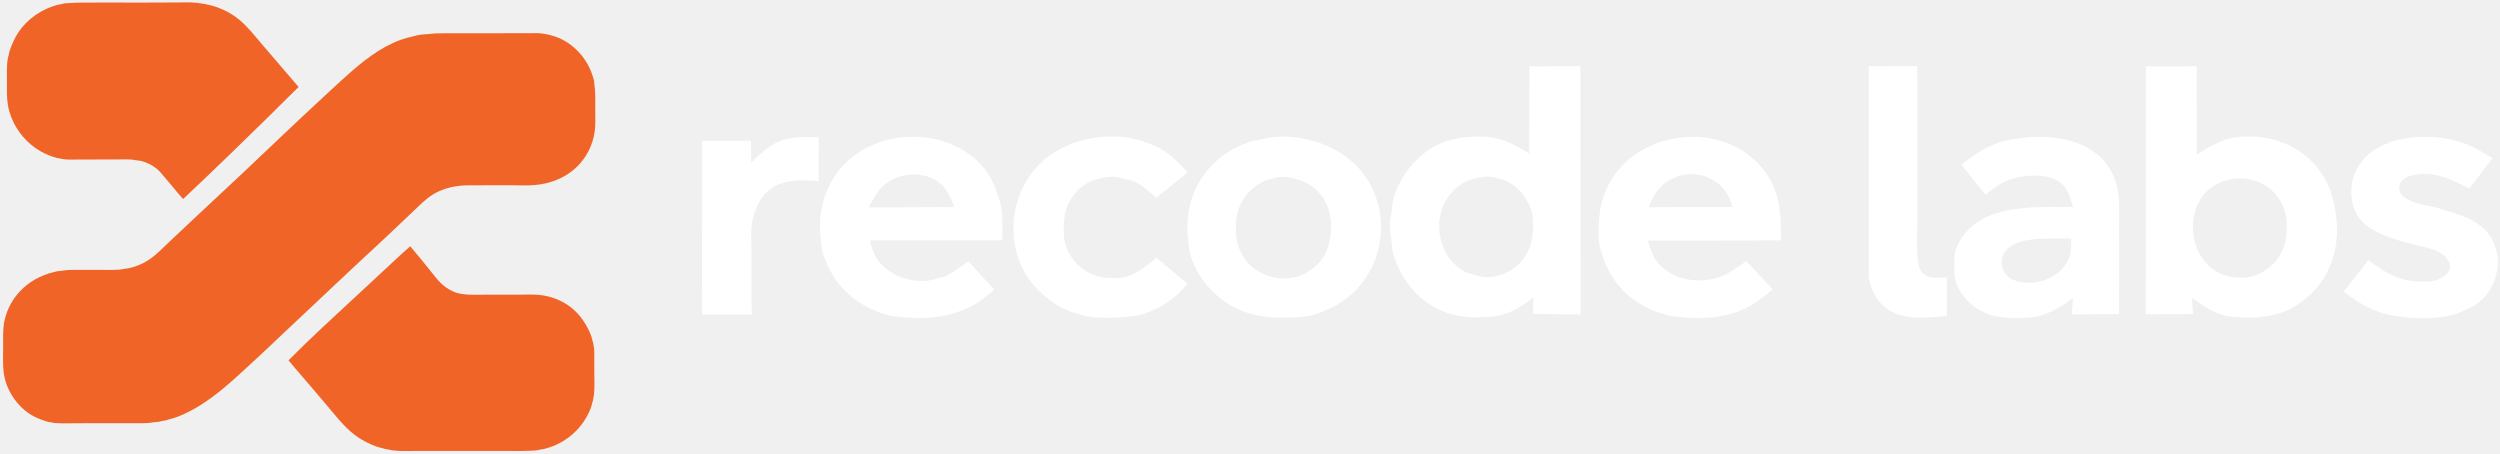
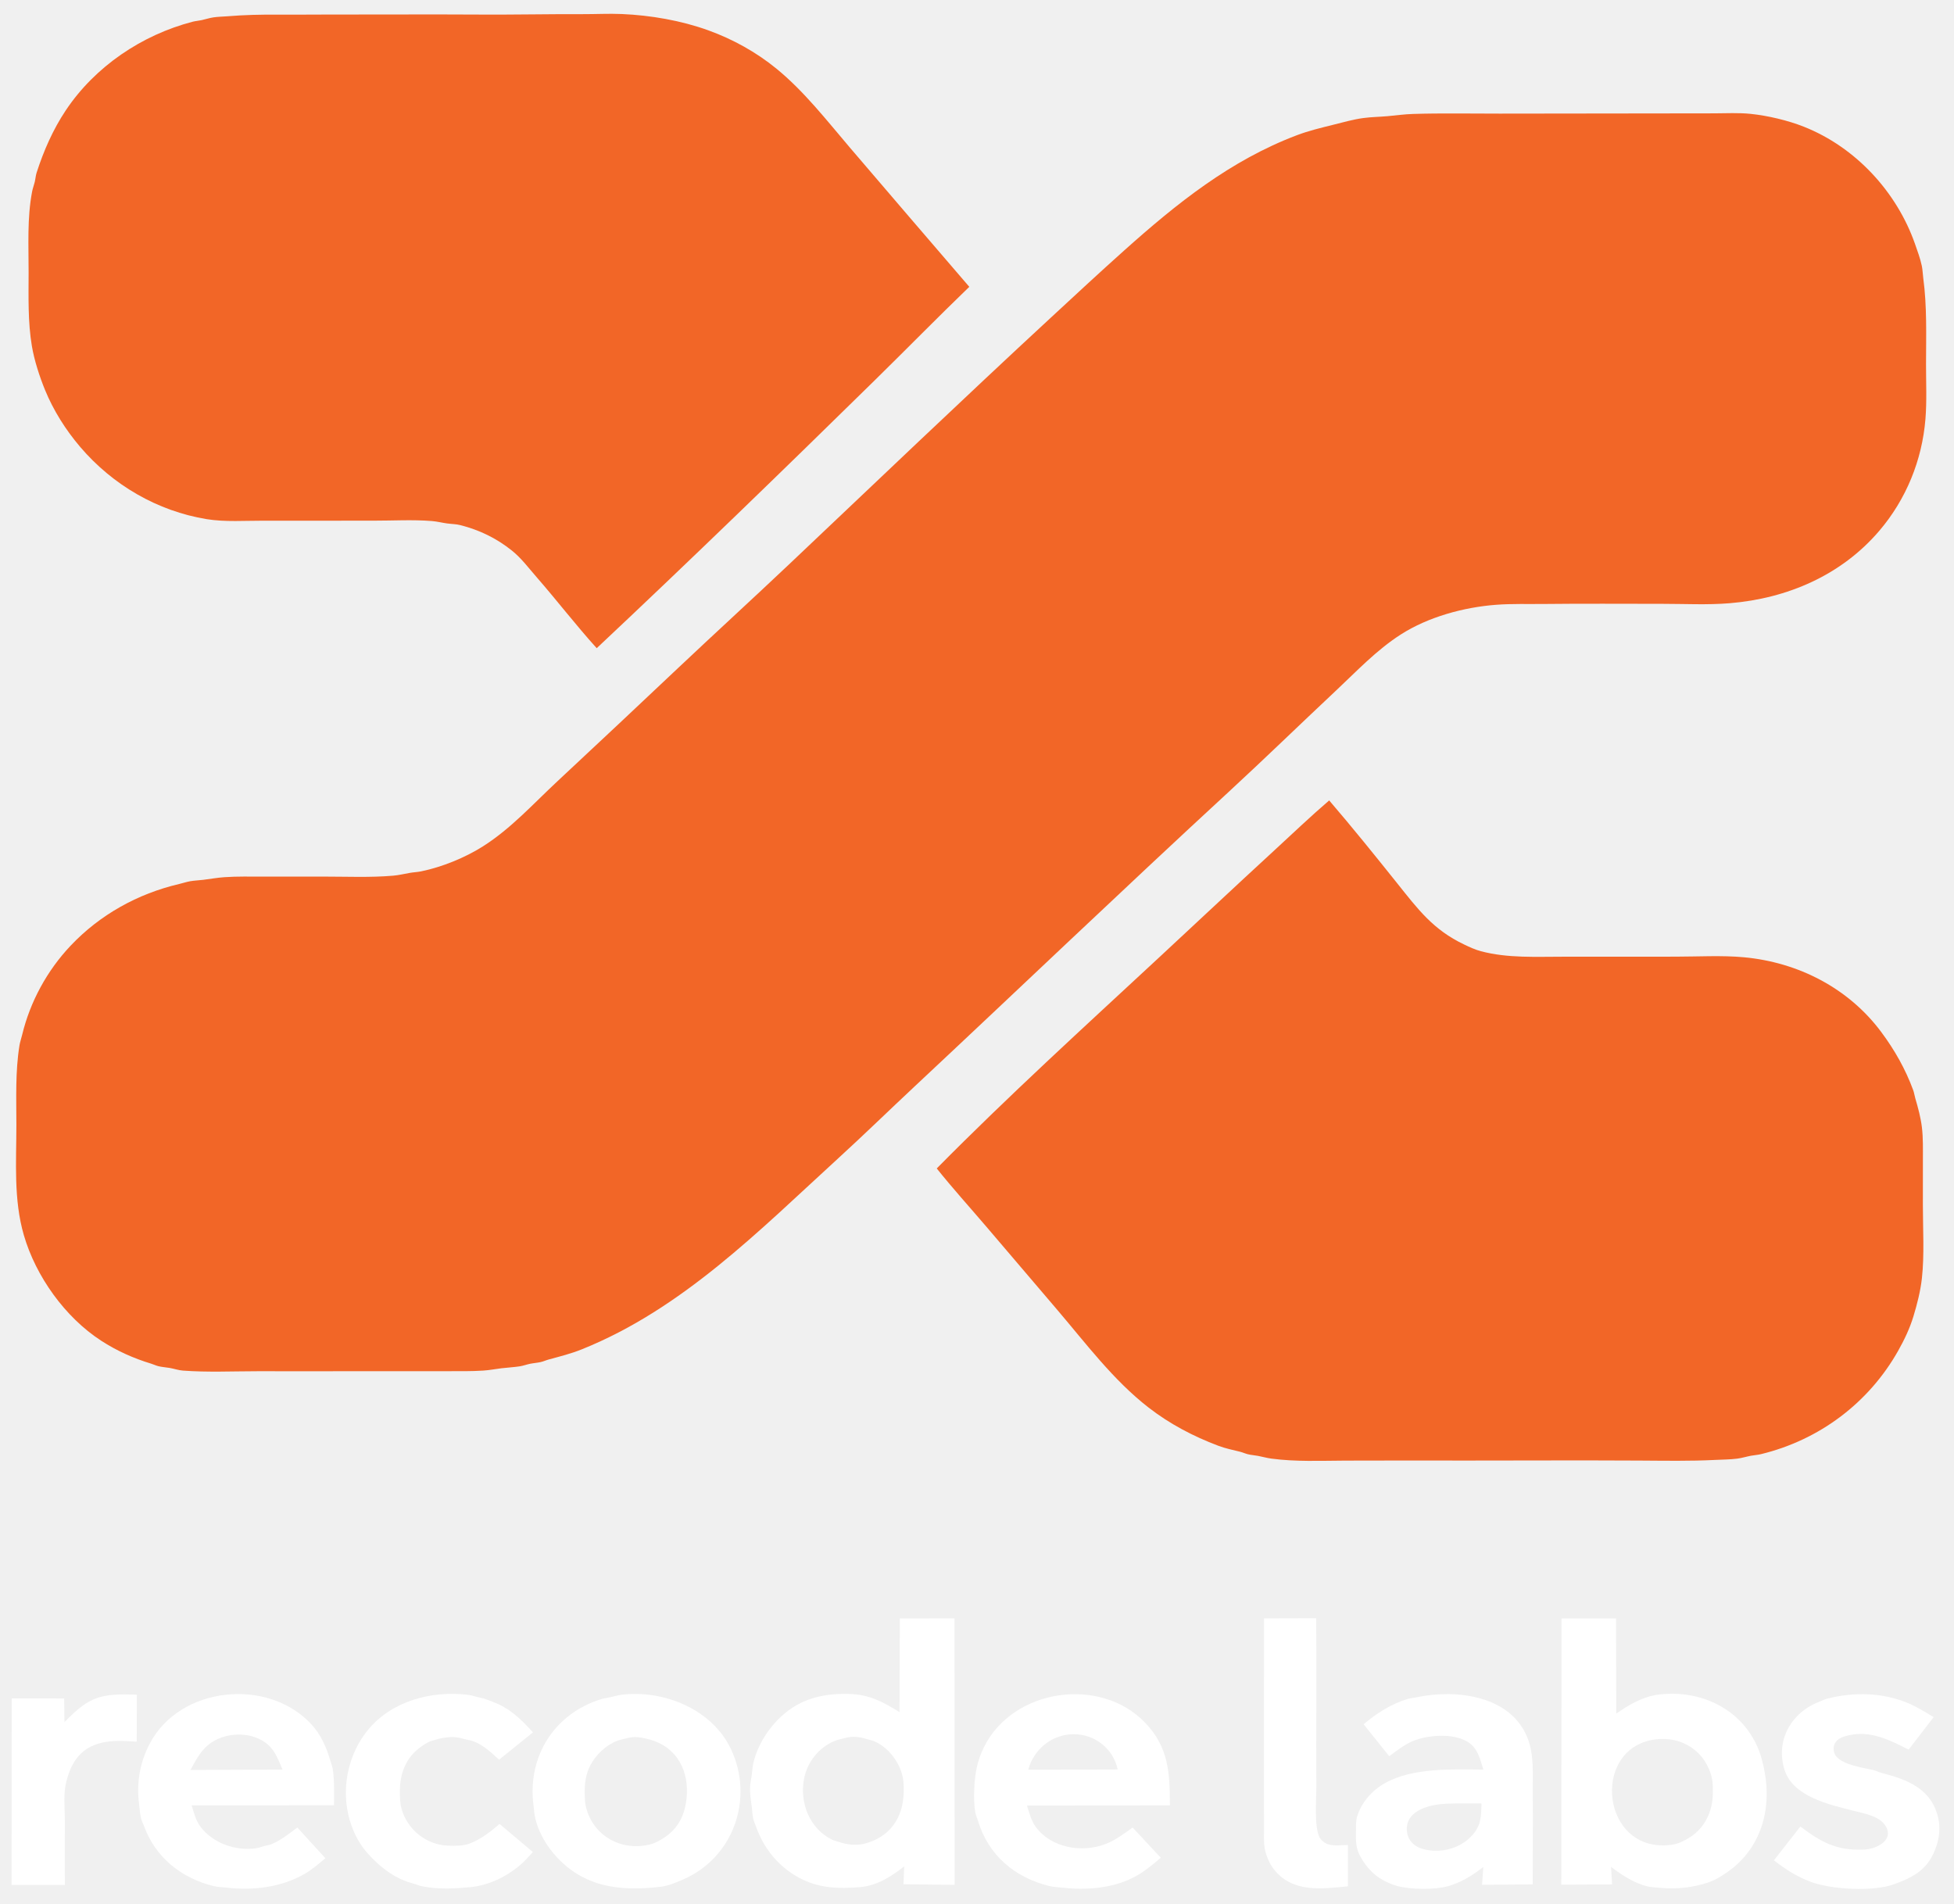
- <svg xmlns="http://www.w3.org/2000/svg" role="img" aria-label="Recode Labs" viewBox="-1 -1 1280 232" width="1280" height="232">
-   <g transform="scale(0.33285) translate(-171 -180)" fill="#F16427" fill-rule="evenodd">
-     <path d="M839.001 228.348 C834.902 228.474 830.888 229.039 826.816 229.41 C823 229.756 819.129 229.785 815.331 230.293 C810.374 230.956 805.453 232.386 800.619 233.584 C794.929 234.994 789.126 236.397 783.63 238.474 C751.84 250.49 726.22 271.091 701.157 293.505 C689.37 304.046 677.793 314.806 666.184 325.541 C624.105 364.452 582.687 404.07 541.057 443.46 C523.659 459.922 505.961 476.069 488.545 492.513 C469.392 510.595 450.197 528.64 430.922 546.594 C419.376 557.348 408.757 569.175 395.353 577.681 C386.784 583.119 375.79 587.566 365.857 589.607 C364.131 589.962 362.365 590.017 360.63 590.31 C357.942 590.763 355.317 591.428 352.591 591.664 C341.556 592.617 330.302 592.099 319.238 592.103 C309.717 592.108 300.196 592.114 290.676 592.119 C284.441 592.122 278.186 591.953 271.961 592.393 C268.612 592.63 265.29 593.227 261.961 593.645 C259.9 593.904 257.809 593.957 255.76 594.31 C253.941 594.624 252.204 595.229 250.411 595.649 C230.718 600.263 212.663 610.272 198.677 625.063 C187.473 636.913 179.384 651.763 175.57 667.562 C175.156 669.274 174.561 670.929 174.28 672.674 C172.27 685.165 172.81 697.915 172.813 710.517 C172.816 728.104 171.41 746.102 176.391 763.188 C182.105 782.788 196.008 802.268 213.223 813.448 C220.671 818.285 228.668 821.867 237.119 824.43 C238.264 824.777 239.34 825.32 240.503 825.612 C242.283 826.059 244.145 826.147 245.95 826.461 C248.089 826.833 250.101 827.57 252.282 827.731 C263.961 828.595 275.854 828.038 287.559 828.026 C307.48 828.006 327.402 828.066 347.323 828.016 C357.644 827.99 367.965 828.044 378.285 828.005 C384.042 827.983 389.811 828.103 395.56 827.721 C398.45 827.529 401.255 826.972 404.122 826.622 C407.051 826.264 410.037 826.135 412.949 825.681 C414.608 825.422 416.189 824.813 417.833 824.478 C419.479 824.144 421.164 824.034 422.805 823.678 C424.215 823.372 425.52 822.749 426.909 822.375 C432.141 820.965 437.366 819.644 442.409 817.621 C490.472 798.352 527.224 760.825 564.809 726.474 C577.068 715.269 588.959 703.687 601.086 692.344 C651.169 645.501 700.735 598.088 751.151 551.606 C768.341 535.757 785.108 519.442 802.163 503.45 C812.101 494.131 821.524 484.092 833.05 476.682 C846.162 468.253 863.208 463.612 878.67 462.455 C886.252 461.888 893.865 462.164 901.461 462.076 C920.259 461.859 939.066 462.017 957.865 462.007 C968.526 462.001 979.388 462.591 990.02 461.714 C1017.455 459.452 1043.29 448.391 1061.416 427.118 C1074.192 412.125 1081.774 393.506 1083.374 373.899 C1084.08 365.241 1083.648 356.429 1083.658 347.746 C1083.675 333.937 1084.172 320.248 1082.326 306.546 C1082.07 304.648 1082.047 302.708 1081.651 300.832 C1080.896 297.256 1079.6 293.764 1078.397 290.334 C1069.666 265.437 1050.014 244.189 1025.332 234.418 C1017.764 231.423 1008.149 229.151 1000.039 228.315 C994.264 227.72 988.324 228.047 982.526 228.066 C973.086 228.097 963.645 228.099 954.205 228.102 C929.563 228.108 904.922 228.16 880.281 228.195 C866.528 228.214 852.748 227.925 839.001 228.348 Z" />
-     <path d="M611.798 731.307 C619.379 740.79 627.546 749.81 635.428 759.044 C646.711 772.262 657.979 785.5 669.26 798.724 C682.966 814.79 696.016 832.302 712.816 845.342 C722.926 853.188 734.18 859.089 746.101 863.578 C749.48 864.851 752.956 865.568 756.442 866.421 C757.685 866.725 758.849 867.271 760.086 867.593 C761.71 868.016 763.406 868.093 765.051 868.408 C767.169 868.812 769.259 869.413 771.397 869.702 C782.878 871.253 795.071 870.717 806.643 870.658 C826.003 870.559 845.365 870.64 864.725 870.632 C892.165 870.621 919.61 870.492 947.049 870.641 C959.033 870.706 971.072 870.944 983.041 870.333 C986.537 870.155 990.108 870.166 993.581 869.722 C995.807 869.437 997.952 868.757 1000.151 868.339 C1001.721 868.041 1003.33 867.967 1004.885 867.59 C1032.738 860.842 1056.367 843.163 1070.43 818.157 C1073.361 812.945 1075.906 807.583 1077.651 801.855 C1079.438 795.987 1081.021 789.751 1081.695 783.634 C1082.919 772.52 1082.153 760.101 1082.156 748.847 C1082.159 741.647 1082.174 734.446 1082.168 727.246 C1082.164 722.081 1082.309 716.797 1081.687 711.661 C1081.128 707.046 1079.863 702.332 1078.548 697.893 C1078.162 696.593 1078.006 695.23 1077.535 693.955 C1073.812 683.868 1068.755 674.933 1062.346 666.301 C1046.712 645.249 1022.635 632.983 996.829 630.586 C986.352 629.613 974.792 630.29 964.198 630.292 C946.437 630.297 928.676 630.346 910.915 630.313 C897.64 630.289 884.276 631.115 871.332 627.695 C868.622 626.979 865.895 625.702 863.375 624.504 C848.519 617.444 841.309 607.657 831.332 595.179 C820.735 581.926 810.032 568.647 798.982 555.774 C790.045 563.435 781.553 571.576 772.887 579.538 C754.253 596.661 735.82 613.996 717.272 631.21 C681.745 664.18 645.874 696.819 611.798 731.307 Z" />
-     <path d="M449.615 483.164 C494.367 441.146 538.418 398.381 582.233 355.384 C597.32 340.579 612.115 325.478 627.328 310.803 C608.32 288.652 589.251 266.551 570.317 244.332 C559.28 231.38 548.551 217.541 535.308 206.725 C525.669 198.853 514.499 192.677 502.827 188.461 C489.89 183.789 475.321 181.275 461.563 180.689 C455.338 180.423 449.074 180.774 442.844 180.75 C426.605 180.687 410.363 181.046 394.123 180.949 C369.563 180.802 345.002 180.968 320.441 180.939 C312.841 180.931 305.24 181.039 297.64 180.983 C289.511 180.924 281.535 181.088 273.434 181.767 C271.209 181.953 268.946 181.951 266.739 182.295 C264.837 182.59 263.012 183.199 261.137 183.609 C259.733 183.917 258.284 183.998 256.892 184.36 C232.697 190.653 210.342 205.696 196.367 226.645 C190.257 235.802 185.842 245.896 182.477 256.33 C182.01 257.776 181.925 259.311 181.573 260.785 C181.202 262.34 180.608 263.834 180.309 265.408 C177.899 278.096 178.665 291.109 178.647 303.941 C178.631 315.623 178.261 327.574 180.217 339.14 C181.351 345.848 183.872 353.632 186.447 359.928 C190.486 369.806 196.355 379.085 203.273 387.196 C218.701 405.283 240.062 417.773 263.582 421.616 C272.321 423.044 282.056 422.318 290.914 422.347 C308.275 422.405 325.635 422.306 342.996 422.34 C352.292 422.358 361.805 421.772 371.072 422.528 C373.484 422.725 375.786 423.321 378.172 423.655 C380.302 423.954 382.496 423.939 384.589 424.471 C393.63 426.769 401.886 430.747 409.174 436.619 C413.7 440.267 417.091 444.863 420.883 449.205 C430.637 460.378 439.666 472.169 449.615 483.164 Z" />
-   </g>
-   <g transform="translate(187.89 -913.00)" fill="#ffffff" fill-rule="evenodd">
-     <path d="M909.692 1072.916 C917.768 1072.879 925.844 1072.842 933.92 1072.805 C933.756 1070.015 933.592 1067.226 933.427 1064.436 C938.467 1068.256 944.576 1072.312 950.865 1073.754 C952.802 1074.198 954.847 1074.241 956.82 1074.427 C964.698 1075.168 972.744 1074.32 980.193 1071.713 C983.445 1070.575 986.534 1068.592 989.326 1066.608 C1004.858 1055.571 1010.135 1037.098 1006.632 1018.921 C1005.282 1011.911 1003.662 1006.631 999.614 1000.613 C990.101 986.472 972.998 980.189 956.38 982.21 C948.674 983.146 942.173 987.018 935.913 991.318 C935.88 976.181 935.847 961.045 935.814 945.909 C927.145 945.918 918.476 945.928 909.806 945.937 C909.768 988.263 909.73 1030.59 909.692 1072.916 Z M954.333 1003.662 C923.313 1007.916 928.75 1058.604 962.465 1053.878 C965.447 1053.46 968.482 1051.943 970.999 1050.35 C978.376 1045.678 981.992 1037.577 981.978 1029.045 C981.974 1026.838 982.03 1024.515 981.562 1022.348 C978.763 1009.388 967.247 1001.891 954.333 1003.662 Z" />
-     <path d="M594.039 990.6 C585.665 985.528 579.651 982.17 569.637 981.937 C558.828 981.686 548.701 983.736 540.048 990.614 C532.532 996.587 526.569 1005.47 524.337 1014.845 C523.874 1016.789 523.828 1018.812 523.547 1020.786 C523.287 1022.607 522.867 1024.404 522.778 1026.246 C522.624 1029.418 523.113 1032.422 523.548 1035.548 C523.834 1037.604 523.831 1039.704 524.324 1041.729 C524.609 1042.9 525.175 1043.954 525.567 1045.086 C529.182 1055.503 536.115 1064.093 545.833 1069.456 C555.271 1074.665 564.856 1074.959 575.348 1074.072 C583.285 1073.401 590.179 1069.011 596.268 1064.18 C596.154 1067.027 596.041 1069.875 595.927 1072.722 C604.068 1072.818 612.209 1072.913 620.349 1073.009 C620.318 1030.636 620.288 988.264 620.257 945.891 C611.567 945.902 602.878 945.913 594.188 945.924 C594.138 960.816 594.089 975.708 594.039 990.6 Z M568.345 1002.893 C566.547 1003.371 564.534 1003.752 562.826 1004.483 C555.306 1007.706 549.94 1014.636 548.461 1022.639 C546.356 1034.02 551.231 1046.272 561.942 1051.488 C562.947 1051.977 564.062 1052.162 565.113 1052.526 C568.957 1053.859 573.353 1054.381 577.372 1053.356 C589.467 1050.271 595.826 1040.937 596.031 1028.795 C596.073 1026.34 596.081 1023.792 595.534 1021.385 C593.909 1014.24 588.746 1007.432 581.92 1004.489 C580.822 1004.016 579.616 1003.846 578.48 1003.488 C575.19 1002.453 571.747 1001.989 568.345 1002.893 Z" />
-     <path d="M461.67 982.309 C459.751 982.535 457.928 983.113 456.054 983.546 C454.733 983.851 453.363 983.94 452.064 984.333 C429.417 991.183 416.432 1011.795 419.464 1035.095 C419.73 1037.133 419.837 1039.269 420.305 1041.27 C421.661 1047.065 424.817 1052.903 428.586 1057.488 C442.182 1074.029 460.158 1076.309 480.234 1073.902 C483.881 1073.465 487.531 1071.867 490.861 1070.424 C514.889 1060.012 524.728 1031.868 513.69 1008.355 C504.756 989.321 481.783 979.944 461.67 982.309 Z M464.342 1002.983 C462.672 1003.426 460.865 1003.74 459.256 1004.363 C453.939 1006.422 449.289 1010.921 446.634 1015.895 C444.509 1019.876 443.828 1024.423 443.884 1028.874 C443.911 1031.089 443.931 1033.395 444.423 1035.565 C447.616 1049.652 461.622 1057.34 475.381 1053.636 C477.753 1052.998 480.163 1051.625 482.168 1050.244 C488.687 1045.754 491.573 1039.639 492.446 1031.973 C493.936 1018.894 487.903 1007.109 474.702 1003.659 C471.179 1002.739 467.977 1002.019 464.342 1002.983 Z" />
-     <path d="M815.407 996.396 C819.474 1001.477 823.542 1006.558 827.61 1011.64 C831.147 1009.09 834.614 1006.256 838.656 1004.529 C846.428 1001.208 861.18 1000.096 867.52 1006.829 C870.387 1009.874 871.264 1014.16 872.529 1018.026 C857.54 1017.95 838.901 1016.977 825.448 1024.575 C819.427 1027.976 814.365 1033.669 812.322 1040.354 C811.679 1042.459 811.775 1044.841 811.75 1047.02 C811.719 1049.666 811.602 1052.556 812.189 1055.151 C813.384 1060.44 818.351 1066.778 822.887 1069.669 C825.509 1071.341 828.52 1072.783 831.533 1073.589 C837.715 1075.243 849.441 1075.414 855.596 1073.664 C861.946 1071.859 867.327 1068.513 872.494 1064.486 C872.297 1067.317 872.099 1070.147 871.901 1072.978 C879.952 1072.916 888.004 1072.853 896.055 1072.791 C896.062 1058.054 896.207 1043.315 896.081 1028.578 C896.007 1019.998 896.781 1011.137 893.586 1002.97 C885.647 982.685 859.515 979.56 840.887 983.507 C839.327 983.838 837.709 983.932 836.183 984.41 C828.317 986.87 821.682 991.137 815.407 996.396 Z M871.624 1034.174 C866.031 1034.18 860.404 1034.054 854.814 1034.309 C847.454 1034.645 835.917 1037.106 836.01 1046.46 C836.035 1049.027 836.968 1051.496 838.868 1053.29 C840.828 1055.141 843.122 1055.887 845.704 1056.371 C854.516 1058.024 864.429 1054.424 869.233 1046.669 C871.604 1042.841 871.471 1038.505 871.624 1034.174 Z" />
-     <path d="M320.197 1060.328 C315.741 1055.441 311.285 1050.554 306.83 1045.668 C302.951 1048.529 299.13 1051.641 294.658 1053.543 C293.555 1054.012 292.347 1054.134 291.197 1054.443 C289.804 1054.819 288.48 1055.362 287.043 1055.567 C277.387 1056.944 266.627 1053.172 260.662 1045.338 C258.336 1042.283 257.536 1038.717 256.422 1035.104 C279.054 1035.081 301.686 1035.058 324.318 1035.034 C324.302 1029.421 324.56 1023.731 323.769 1018.155 C323.541 1016.545 322.953 1015.096 322.495 1013.549 C320.62 1007.218 318.045 1001.344 313.495 996.417 C292.809 974.018 250.767 978.189 236.375 1005.738 C231.661 1014.762 229.998 1024.619 231.366 1034.69 C231.664 1036.888 231.73 1039.187 232.275 1041.341 C232.57 1042.508 233.169 1043.549 233.574 1044.675 C239.015 1059.822 251.37 1069.746 266.819 1073.578 C268.824 1074.075 270.959 1074.09 273.005 1074.326 C285.917 1075.814 299.378 1074.204 310.71 1067.527 C314.124 1065.516 317.144 1062.824 320.197 1060.328 Z M255.839 1018.212 C270.48 1018.15 285.12 1018.088 299.76 1018.026 C298.04 1014.031 296.503 1009.643 293.265 1006.565 C285.62 999.297 271.497 999.823 263.784 1006.703 C260.22 1009.882 258.115 1014.09 255.839 1018.212 Z" />
-     <path d="M718.664 1060.08 C714.187 1055.277 709.71 1050.474 705.233 1045.671 C701.091 1048.605 696.998 1051.758 692.212 1053.576 C681.01 1057.833 666.456 1055.431 659.05 1045.406 C656.832 1042.404 655.917 1038.691 654.845 1035.191 C677.566 1035.155 700.287 1035.12 723.007 1035.084 C722.972 1019.761 722.492 1007.489 711.266 995.74 C689.876 973.353 648.278 979.353 634.384 1007.194 C631.153 1013.67 629.99 1019.834 629.696 1027.011 C629.539 1030.842 629.509 1034.961 630.253 1038.738 C630.516 1040.075 631.125 1041.301 631.519 1042.599 C636.464 1058.905 649.014 1069.497 665.381 1073.549 C667.312 1074.027 669.352 1074.096 671.324 1074.319 C682.736 1075.608 695.099 1074.788 705.497 1069.55 C710.393 1067.084 714.505 1063.602 718.664 1060.08 Z M655.446 1018.104 C669.665 1018.062 683.884 1018.019 698.103 1017.977 C696.02 1008.028 687.152 1001.09 676.993 1001.157 C666.833 1001.224 658.057 1008.279 655.446 1018.104 Z" />
-     <path d="M1023.718 1045.179 C1019.514 1050.556 1015.31 1055.932 1011.106 1061.308 C1016.602 1065.587 1022.17 1069.16 1028.725 1071.59 C1038.649 1075.271 1058.46 1076.351 1068.424 1072.71 C1078.648 1068.974 1085.069 1065.201 1088.659 1054.361 C1090.017 1050.26 1090.473 1045.629 1089.535 1041.363 C1086.428 1027.231 1074.934 1022.849 1062.428 1019.605 C1061.114 1019.264 1059.911 1018.604 1058.591 1018.284 C1053.302 1017 1044.727 1016.003 1040.926 1011.857 C1039.961 1010.803 1039.533 1009.372 1039.577 1007.955 C1039.727 1003.127 1044.756 1001.988 1048.607 1001.341 C1058.082 999.749 1067.22 1004.322 1075.358 1008.516 C1079.335 1003.347 1083.312 998.179 1087.289 993.01 C1083.398 990.694 1079.449 988.182 1075.267 986.406 C1062.969 981.182 1049.337 980.965 1036.517 984.176 C1035.269 984.488 1034.169 985.137 1032.972 985.584 C1019.463 990.627 1011.648 1004.127 1016.23 1018.332 C1020.303 1030.962 1037.674 1034.769 1048.868 1037.63 C1053.5 1038.813 1060.638 1040.004 1063.731 1044.014 C1069.323 1051.263 1060.397 1055.94 1054.021 1056.195 C1040.965 1056.718 1033.86 1052.811 1023.718 1045.179 Z" />
-     <path d="M419.172 1057.36 C413.871 1052.89 408.569 1048.42 403.268 1043.95 C398.714 1047.836 394.642 1051.085 389.054 1053.293 C385.973 1054.51 381.879 1054.44 378.61 1054.31 C368.207 1053.894 359.131 1046.564 356.444 1036.437 C355.724 1033.724 355.729 1030.641 355.745 1027.851 C355.791 1020.074 358.488 1012.837 364.75 1007.928 C366.65 1006.438 368.78 1004.96 371.118 1004.248 C374.84 1003.114 379.003 1002.131 382.903 1002.661 C384.718 1002.908 386.473 1003.537 388.277 1003.869 C394.203 1004.959 398.777 1009.412 403.041 1013.317 C408.429 1008.969 413.816 1004.62 419.203 1000.271 C413.241 993.737 408.235 988.781 399.801 985.628 C397.865 984.904 396.222 984.143 394.166 983.753 C392.118 983.364 390.184 982.603 388.103 982.353 C370.955 980.291 351.964 985.244 340.641 998.96 C328.304 1013.904 326.339 1036.133 336.499 1052.81 C338.725 1056.464 341.754 1059.704 344.892 1062.585 C349.658 1066.961 355.342 1070.611 361.647 1072.249 C363.272 1072.671 364.805 1073.389 366.456 1073.716 C374.04 1075.218 381.774 1074.819 389.402 1074.094 C398.035 1073.275 406.688 1069.08 413.233 1063.441 C415.38 1061.591 417.231 1059.415 419.172 1057.36 Z" />
-     <path d="M807.895 1073.711 C807.895 1067.141 807.895 1060.572 807.894 1054.003 C804.88 1054.019 800.447 1054.743 797.587 1053.303 C796.339 1052.674 794.965 1051.559 794.344 1050.286 C791.773 1045.012 792.87 1032.391 792.84 1026.229 C792.712 999.432 793 972.631 792.778 945.835 C784.485 945.857 776.192 945.879 767.9 945.902 C767.847 973.941 767.889 1001.981 767.858 1030.021 C767.853 1035.385 767.877 1040.749 767.898 1046.113 C767.91 1049.265 767.675 1052.586 768.261 1055.697 C768.903 1059.099 770.405 1062.736 772.528 1065.47 C781.386 1076.878 795.194 1074.954 807.895 1073.711 Z" />
-     <path d="M195.743 995.412 C195.695 991.645 195.647 987.878 195.599 984.11 C187.265 984.103 178.931 984.096 170.596 984.089 C170.566 1013.74 170.536 1043.39 170.506 1073.041 C178.991 1073.042 187.476 1073.044 195.961 1073.046 C195.83 1062.844 195.976 1052.645 195.943 1042.443 C195.924 1036.428 195.13 1029.641 196.63 1023.761 C198.586 1016.095 202.151 1009.395 209.991 1006.33 C216.577 1003.755 223.316 1004.295 230.216 1004.72 C230.237 997.246 230.258 989.773 230.279 982.299 C213.231 981.706 207.79 982.922 195.743 995.412 Z" />
+ <svg xmlns="http://www.w3.org/2000/svg" role="img" aria-label="Recode Labs" viewBox="165 174 932 908">
+   <g fill-rule="evenodd">
+     <path d="M839.001 228.348 C834.902 228.474 830.888 229.039 826.816 229.41 C823 229.756 819.129 229.785 815.331 230.293 C810.374 230.956 805.453 232.386 800.619 233.584 C794.929 234.994 789.126 236.397 783.63 238.474 C751.84 250.49 726.22 271.091 701.157 293.505 C689.37 304.046 677.793 314.806 666.184 325.541 C624.105 364.452 582.687 404.07 541.057 443.46 C523.659 459.922 505.961 476.069 488.545 492.513 C469.392 510.595 450.197 528.64 430.922 546.594 C419.376 557.348 408.757 569.175 395.353 577.681 C386.784 583.119 375.79 587.566 365.857 589.607 C364.131 589.962 362.365 590.017 360.63 590.31 C357.942 590.763 355.317 591.428 352.591 591.664 C341.556 592.617 330.302 592.099 319.238 592.103 C309.717 592.108 300.196 592.114 290.676 592.119 C284.441 592.122 278.186 591.953 271.961 592.393 C268.612 592.63 265.29 593.227 261.961 593.645 C259.9 593.904 257.809 593.957 255.76 594.31 C253.941 594.624 252.204 595.229 250.411 595.649 C230.718 600.263 212.663 610.272 198.677 625.063 C187.473 636.913 179.384 651.763 175.57 667.562 C175.156 669.274 174.561 670.929 174.28 672.674 C172.27 685.165 172.81 697.915 172.813 710.517 C172.816 728.104 171.41 746.102 176.391 763.188 C182.105 782.788 196.008 802.268 213.223 813.448 C220.671 818.285 228.668 821.867 237.119 824.43 C238.264 824.777 239.34 825.32 240.503 825.612 C242.283 826.059 244.145 826.147 245.95 826.461 C248.089 826.833 250.101 827.57 252.282 827.731 C263.961 828.595 275.854 828.038 287.559 828.026 C307.48 828.006 327.402 828.066 347.323 828.016 C357.644 827.99 367.965 828.044 378.285 828.005 C384.042 827.983 389.811 828.103 395.56 827.721 C398.45 827.529 401.255 826.972 404.122 826.622 C407.051 826.264 410.037 826.135 412.949 825.681 C414.608 825.422 416.189 824.813 417.833 824.478 C419.479 824.144 421.164 824.034 422.805 823.678 C424.215 823.372 425.52 822.749 426.909 822.375 C432.141 820.965 437.366 819.644 442.409 817.621 C490.472 798.352 527.224 760.825 564.809 726.474 C577.068 715.269 588.959 703.687 601.086 692.344 C651.169 645.501 700.735 598.088 751.151 551.606 C768.341 535.757 785.108 519.442 802.163 503.45 C812.101 494.131 821.524 484.092 833.05 476.682 C846.162 468.253 863.208 463.612 878.67 462.455 C886.252 461.888 893.865 462.164 901.461 462.076 C920.259 461.859 939.066 462.017 957.865 462.007 C968.526 462.001 979.388 462.591 990.02 461.714 C1017.455 459.452 1043.29 448.391 1061.416 427.118 C1074.192 412.125 1081.774 393.506 1083.374 373.899 C1084.08 365.241 1083.648 356.429 1083.658 347.746 C1083.675 333.937 1084.172 320.248 1082.326 306.546 C1082.07 304.648 1082.047 302.708 1081.651 300.832 C1080.896 297.256 1079.6 293.764 1078.397 290.334 C1069.666 265.437 1050.014 244.189 1025.332 234.418 C1017.764 231.423 1008.149 229.151 1000.039 228.315 C994.264 227.72 988.324 228.047 982.526 228.066 C973.086 228.097 963.645 228.099 954.205 228.102 C929.563 228.108 904.922 228.16 880.281 228.195 C866.528 228.214 852.748 227.925 839.001 228.348 Z" fill="#F26627" />
+     <path d="M611.798 731.307 C619.379 740.79 627.546 749.81 635.428 759.044 C646.711 772.262 657.979 785.5 669.26 798.724 C682.966 814.79 696.016 832.302 712.816 845.342 C722.926 853.188 734.18 859.089 746.101 863.578 C749.48 864.851 752.956 865.568 756.442 866.421 C757.685 866.725 758.849 867.271 760.086 867.593 C761.71 868.016 763.406 868.093 765.051 868.408 C767.169 868.812 769.259 869.413 771.397 869.702 C782.878 871.253 795.071 870.717 806.643 870.658 C826.003 870.559 845.365 870.64 864.725 870.632 C892.165 870.621 919.61 870.492 947.049 870.641 C959.033 870.706 971.072 870.944 983.041 870.333 C986.537 870.155 990.108 870.166 993.581 869.722 C995.807 869.437 997.952 868.757 1000.151 868.339 C1001.721 868.041 1003.33 867.967 1004.885 867.59 C1032.738 860.842 1056.367 843.163 1070.43 818.157 C1073.361 812.945 1075.906 807.583 1077.651 801.855 C1079.438 795.987 1081.021 789.751 1081.695 783.634 C1082.919 772.52 1082.153 760.101 1082.156 748.847 C1082.159 741.647 1082.174 734.446 1082.168 727.246 C1082.164 722.081 1082.309 716.797 1081.687 711.661 C1081.128 707.046 1079.863 702.332 1078.548 697.893 C1078.162 696.593 1078.006 695.23 1077.535 693.955 C1073.812 683.868 1068.755 674.933 1062.346 666.301 C1046.712 645.249 1022.635 632.983 996.829 630.586 C986.352 629.613 974.792 630.29 964.198 630.292 C946.437 630.297 928.676 630.346 910.915 630.313 C897.64 630.289 884.276 631.115 871.332 627.695 C868.622 626.979 865.895 625.702 863.375 624.504 C848.519 617.444 841.309 607.657 831.332 595.179 C820.735 581.926 810.032 568.647 798.982 555.774 C790.045 563.435 781.553 571.576 772.887 579.538 C754.253 596.661 735.82 613.996 717.272 631.21 C681.745 664.18 645.874 696.819 611.798 731.307 Z" fill="#F26627" />
+     <path d="M449.615 483.164 C494.367 441.146 538.418 398.381 582.233 355.384 C597.32 340.579 612.115 325.478 627.328 310.803 C608.32 288.652 589.251 266.551 570.317 244.332 C559.28 231.38 548.551 217.541 535.308 206.725 C525.669 198.853 514.499 192.677 502.827 188.461 C489.89 183.789 475.321 181.275 461.563 180.689 C455.338 180.423 449.074 180.774 442.844 180.75 C426.605 180.687 410.363 181.046 394.123 180.949 C369.563 180.802 345.002 180.968 320.441 180.939 C312.841 180.931 305.24 181.039 297.64 180.983 C289.511 180.924 281.535 181.088 273.434 181.767 C271.209 181.953 268.946 181.951 266.739 182.295 C264.837 182.59 263.012 183.199 261.137 183.609 C259.733 183.917 258.284 183.998 256.892 184.36 C232.697 190.653 210.342 205.696 196.367 226.645 C190.257 235.802 185.842 245.896 182.477 256.33 C182.01 257.776 181.925 259.311 181.573 260.785 C181.202 262.34 180.608 263.834 180.309 265.408 C177.899 278.096 178.665 291.109 178.647 303.941 C178.631 315.623 178.261 327.574 180.217 339.14 C181.351 345.848 183.872 353.632 186.447 359.928 C190.486 369.806 196.355 379.085 203.273 387.196 C218.701 405.283 240.062 417.773 263.582 421.616 C272.321 423.044 282.056 422.318 290.914 422.347 C308.275 422.405 325.635 422.306 342.996 422.34 C352.292 422.358 361.805 421.772 371.072 422.528 C373.484 422.725 375.786 423.321 378.172 423.655 C380.302 423.954 382.496 423.939 384.589 424.471 C393.63 426.769 401.886 430.747 409.174 436.619 C413.7 440.267 417.091 444.863 420.883 449.205 C430.637 460.378 439.666 472.169 449.615 483.164 Z" fill="#F26627" />
+     <path d="M909.692 1072.916 C917.768 1072.879 925.844 1072.842 933.92 1072.805 C933.756 1070.015 933.592 1067.226 933.427 1064.436 C938.467 1068.256 944.576 1072.312 950.865 1073.754 C952.802 1074.198 954.847 1074.241 956.82 1074.427 C964.698 1075.168 972.744 1074.32 980.193 1071.713 C983.445 1070.575 986.534 1068.592 989.326 1066.608 C1004.858 1055.571 1010.135 1037.098 1006.632 1018.921 C1005.282 1011.911 1003.662 1006.631 999.614 1000.613 C990.101 986.472 972.998 980.189 956.38 982.21 C948.674 983.146 942.173 987.018 935.913 991.318 C935.88 976.181 935.847 961.045 935.814 945.909 C927.145 945.918 918.476 945.928 909.806 945.937 C909.768 988.263 909.73 1030.59 909.692 1072.916 Z M954.333 1003.662 C923.313 1007.916 928.75 1058.604 962.465 1053.878 C965.447 1053.46 968.482 1051.943 970.999 1050.35 C978.376 1045.678 981.992 1037.577 981.978 1029.045 C981.974 1026.838 982.03 1024.515 981.562 1022.348 C978.763 1009.388 967.247 1001.891 954.333 1003.662 Z" fill="#FFFFFF" />
+     <path d="M594.039 990.6 C585.665 985.528 579.651 982.17 569.637 981.937 C558.828 981.686 548.701 983.736 540.048 990.614 C532.532 996.587 526.569 1005.47 524.337 1014.845 C523.874 1016.789 523.828 1018.812 523.547 1020.786 C523.287 1022.607 522.867 1024.404 522.778 1026.246 C522.624 1029.418 523.113 1032.422 523.548 1035.548 C523.834 1037.604 523.831 1039.704 524.324 1041.729 C524.609 1042.9 525.175 1043.954 525.567 1045.086 C529.182 1055.503 536.115 1064.093 545.833 1069.456 C555.271 1074.665 564.856 1074.959 575.348 1074.072 C583.285 1073.401 590.179 1069.011 596.268 1064.18 C596.154 1067.027 596.041 1069.875 595.927 1072.722 C604.068 1072.818 612.209 1072.913 620.349 1073.009 C620.318 1030.636 620.288 988.264 620.257 945.891 C611.567 945.902 602.878 945.913 594.188 945.924 C594.138 960.816 594.089 975.708 594.039 990.6 Z M568.345 1002.893 C566.547 1003.371 564.534 1003.752 562.826 1004.483 C555.306 1007.706 549.94 1014.636 548.461 1022.639 C546.356 1034.02 551.231 1046.272 561.942 1051.488 C562.947 1051.977 564.062 1052.162 565.113 1052.526 C568.957 1053.859 573.353 1054.381 577.372 1053.356 C589.467 1050.271 595.826 1040.937 596.031 1028.795 C596.073 1026.34 596.081 1023.792 595.534 1021.385 C593.909 1014.24 588.746 1007.432 581.92 1004.489 C580.822 1004.016 579.616 1003.846 578.48 1003.488 C575.19 1002.453 571.747 1001.989 568.345 1002.893 Z" fill="#FFFFFF" />
+     <path d="M461.67 982.309 C459.751 982.535 457.928 983.113 456.054 983.546 C454.733 983.851 453.363 983.94 452.064 984.333 C429.417 991.183 416.432 1011.795 419.464 1035.095 C419.73 1037.133 419.837 1039.269 420.305 1041.27 C421.661 1047.065 424.817 1052.903 428.586 1057.488 C442.182 1074.029 460.158 1076.309 480.234 1073.902 C483.881 1073.465 487.531 1071.867 490.861 1070.424 C514.889 1060.012 524.728 1031.868 513.69 1008.355 C504.756 989.321 481.783 979.944 461.67 982.309 Z M464.342 1002.983 C462.672 1003.426 460.865 1003.74 459.256 1004.363 C453.939 1006.422 449.289 1010.921 446.634 1015.895 C444.509 1019.876 443.828 1024.423 443.884 1028.874 C443.911 1031.089 443.931 1033.395 444.423 1035.565 C447.616 1049.652 461.622 1057.34 475.381 1053.636 C477.753 1052.998 480.163 1051.625 482.168 1050.244 C488.687 1045.754 491.573 1039.639 492.446 1031.973 C493.936 1018.894 487.903 1007.109 474.702 1003.659 C471.179 1002.739 467.977 1002.019 464.342 1002.983 Z" fill="#FFFFFF" />
+     <path d="M815.407 996.396 C819.474 1001.477 823.542 1006.558 827.61 1011.64 C831.147 1009.09 834.614 1006.256 838.656 1004.529 C846.428 1001.208 861.18 1000.096 867.52 1006.829 C870.387 1009.874 871.264 1014.16 872.529 1018.026 C857.54 1017.95 838.901 1016.977 825.448 1024.575 C819.427 1027.976 814.365 1033.669 812.322 1040.354 C811.679 1042.459 811.775 1044.841 811.75 1047.02 C811.719 1049.666 811.602 1052.556 812.189 1055.151 C813.384 1060.44 818.351 1066.778 822.887 1069.669 C825.509 1071.341 828.52 1072.783 831.533 1073.589 C837.715 1075.243 849.441 1075.414 855.596 1073.664 C861.946 1071.859 867.327 1068.513 872.494 1064.486 C872.297 1067.317 872.099 1070.147 871.901 1072.978 C879.952 1072.916 888.004 1072.853 896.055 1072.791 C896.062 1058.054 896.207 1043.315 896.081 1028.578 C896.007 1019.998 896.781 1011.137 893.586 1002.97 C885.647 982.685 859.515 979.56 840.887 983.507 C839.327 983.838 837.709 983.932 836.183 984.41 C828.317 986.87 821.682 991.137 815.407 996.396 Z M871.624 1034.174 C866.031 1034.18 860.404 1034.054 854.814 1034.309 C847.454 1034.645 835.917 1037.106 836.01 1046.46 C836.035 1049.027 836.968 1051.496 838.868 1053.29 C840.828 1055.141 843.122 1055.887 845.704 1056.371 C854.516 1058.024 864.429 1054.424 869.233 1046.669 C871.604 1042.841 871.471 1038.505 871.624 1034.174 Z" fill="#FFFFFF" />
+     <path d="M320.197 1060.328 C315.741 1055.441 311.285 1050.554 306.83 1045.668 C302.951 1048.529 299.13 1051.641 294.658 1053.543 C293.555 1054.012 292.347 1054.134 291.197 1054.443 C289.804 1054.819 288.48 1055.362 287.043 1055.567 C277.387 1056.944 266.627 1053.172 260.662 1045.338 C258.336 1042.283 257.536 1038.717 256.422 1035.104 C279.054 1035.081 301.686 1035.058 324.318 1035.034 C324.302 1029.421 324.56 1023.731 323.769 1018.155 C323.541 1016.545 322.953 1015.096 322.495 1013.549 C320.62 1007.218 318.045 1001.344 313.495 996.417 C292.809 974.018 250.767 978.189 236.375 1005.738 C231.661 1014.762 229.998 1024.619 231.366 1034.69 C231.664 1036.888 231.73 1039.187 232.275 1041.341 C232.57 1042.508 233.169 1043.549 233.574 1044.675 C239.015 1059.822 251.37 1069.746 266.819 1073.578 C268.824 1074.075 270.959 1074.09 273.005 1074.326 C285.917 1075.814 299.378 1074.204 310.71 1067.527 C314.124 1065.516 317.144 1062.824 320.197 1060.328 Z M255.839 1018.212 C270.48 1018.15 285.12 1018.088 299.76 1018.026 C298.04 1014.031 296.503 1009.643 293.265 1006.565 C285.62 999.297 271.497 999.823 263.784 1006.703 C260.22 1009.882 258.115 1014.09 255.839 1018.212 Z" fill="#FFFFFF" />
+     <path d="M718.664 1060.08 C714.187 1055.277 709.71 1050.474 705.233 1045.671 C701.091 1048.605 696.998 1051.758 692.212 1053.576 C681.01 1057.833 666.456 1055.431 659.05 1045.406 C656.832 1042.404 655.917 1038.691 654.845 1035.191 C677.566 1035.155 700.287 1035.12 723.007 1035.084 C722.972 1019.761 722.492 1007.489 711.266 995.74 C689.876 973.353 648.278 979.353 634.384 1007.194 C631.153 1013.67 629.99 1019.834 629.696 1027.011 C629.539 1030.842 629.509 1034.961 630.253 1038.738 C630.516 1040.075 631.125 1041.301 631.519 1042.599 C636.464 1058.905 649.014 1069.497 665.381 1073.549 C667.312 1074.027 669.352 1074.096 671.324 1074.319 C682.736 1075.608 695.099 1074.788 705.497 1069.55 C710.393 1067.084 714.505 1063.602 718.664 1060.08 Z M655.446 1018.104 C669.665 1018.062 683.884 1018.019 698.103 1017.977 C696.02 1008.028 687.152 1001.09 676.993 1001.157 C666.833 1001.224 658.057 1008.279 655.446 1018.104 Z" fill="#FFFFFF" />
+     <path d="M1023.718 1045.179 C1019.514 1050.556 1015.31 1055.932 1011.106 1061.308 C1016.602 1065.587 1022.17 1069.16 1028.725 1071.59 C1038.649 1075.271 1058.46 1076.351 1068.424 1072.71 C1078.648 1068.974 1085.069 1065.201 1088.659 1054.361 C1090.017 1050.26 1090.473 1045.629 1089.535 1041.363 C1086.428 1027.231 1074.934 1022.849 1062.428 1019.605 C1061.114 1019.264 1059.911 1018.604 1058.591 1018.284 C1053.302 1017 1044.727 1016.003 1040.926 1011.857 C1039.961 1010.803 1039.533 1009.372 1039.577 1007.955 C1039.727 1003.127 1044.756 1001.988 1048.607 1001.341 C1058.082 999.749 1067.22 1004.322 1075.358 1008.516 C1079.335 1003.347 1083.312 998.179 1087.289 993.01 C1083.398 990.694 1079.449 988.182 1075.267 986.406 C1062.969 981.182 1049.337 980.965 1036.517 984.176 C1035.269 984.488 1034.169 985.137 1032.972 985.584 C1019.463 990.627 1011.648 1004.127 1016.23 1018.332 C1020.303 1030.962 1037.674 1034.769 1048.868 1037.63 C1053.5 1038.813 1060.638 1040.004 1063.731 1044.014 C1069.323 1051.263 1060.397 1055.94 1054.021 1056.195 C1040.965 1056.718 1033.86 1052.811 1023.718 1045.179 Z" fill="#FFFFFF" />
+     <path d="M419.172 1057.36 C413.871 1052.89 408.569 1048.42 403.268 1043.95 C398.714 1047.836 394.642 1051.085 389.054 1053.293 C385.973 1054.51 381.879 1054.44 378.61 1054.31 C368.207 1053.894 359.131 1046.564 356.444 1036.437 C355.724 1033.724 355.729 1030.641 355.745 1027.851 C355.791 1020.074 358.488 1012.837 364.75 1007.928 C366.65 1006.438 368.78 1004.96 371.118 1004.248 C374.84 1003.114 379.003 1002.131 382.903 1002.661 C384.718 1002.908 386.473 1003.537 388.277 1003.869 C394.203 1004.959 398.777 1009.412 403.041 1013.317 C408.429 1008.969 413.816 1004.62 419.203 1000.271 C413.241 993.737 408.235 988.781 399.801 985.628 C397.865 984.904 396.222 984.143 394.166 983.753 C392.118 983.364 390.184 982.603 388.103 982.353 C370.955 980.291 351.964 985.244 340.641 998.96 C328.304 1013.904 326.339 1036.133 336.499 1052.81 C338.725 1056.464 341.754 1059.704 344.892 1062.585 C349.658 1066.961 355.342 1070.611 361.647 1072.249 C363.272 1072.671 364.805 1073.389 366.456 1073.716 C374.04 1075.218 381.774 1074.819 389.402 1074.094 C398.035 1073.275 406.688 1069.08 413.233 1063.441 C415.38 1061.591 417.231 1059.415 419.172 1057.36 Z" fill="#FFFFFF" />
+     <path d="M807.895 1073.711 C807.895 1067.141 807.895 1060.572 807.894 1054.003 C804.88 1054.019 800.447 1054.743 797.587 1053.303 C796.339 1052.674 794.965 1051.559 794.344 1050.286 C791.773 1045.012 792.87 1032.391 792.84 1026.229 C792.712 999.432 793 972.631 792.778 945.835 C784.485 945.857 776.192 945.879 767.9 945.902 C767.847 973.941 767.889 1001.981 767.858 1030.021 C767.853 1035.385 767.877 1040.749 767.898 1046.113 C767.91 1049.265 767.675 1052.586 768.261 1055.697 C768.903 1059.099 770.405 1062.736 772.528 1065.47 C781.386 1076.878 795.194 1074.954 807.895 1073.711 Z" fill="#FFFFFF" />
+     <path d="M195.743 995.412 C195.695 991.645 195.647 987.878 195.599 984.11 C187.265 984.103 178.931 984.096 170.596 984.089 C170.566 1013.74 170.536 1043.39 170.506 1073.041 C178.991 1073.042 187.476 1073.044 195.961 1073.046 C195.83 1062.844 195.976 1052.645 195.943 1042.443 C195.924 1036.428 195.13 1029.641 196.63 1023.761 C198.586 1016.095 202.151 1009.395 209.991 1006.33 C216.577 1003.755 223.316 1004.295 230.216 1004.72 C230.237 997.246 230.258 989.773 230.279 982.299 C213.231 981.706 207.79 982.922 195.743 995.412 Z" fill="#FFFFFF" />
  </g>
</svg>
